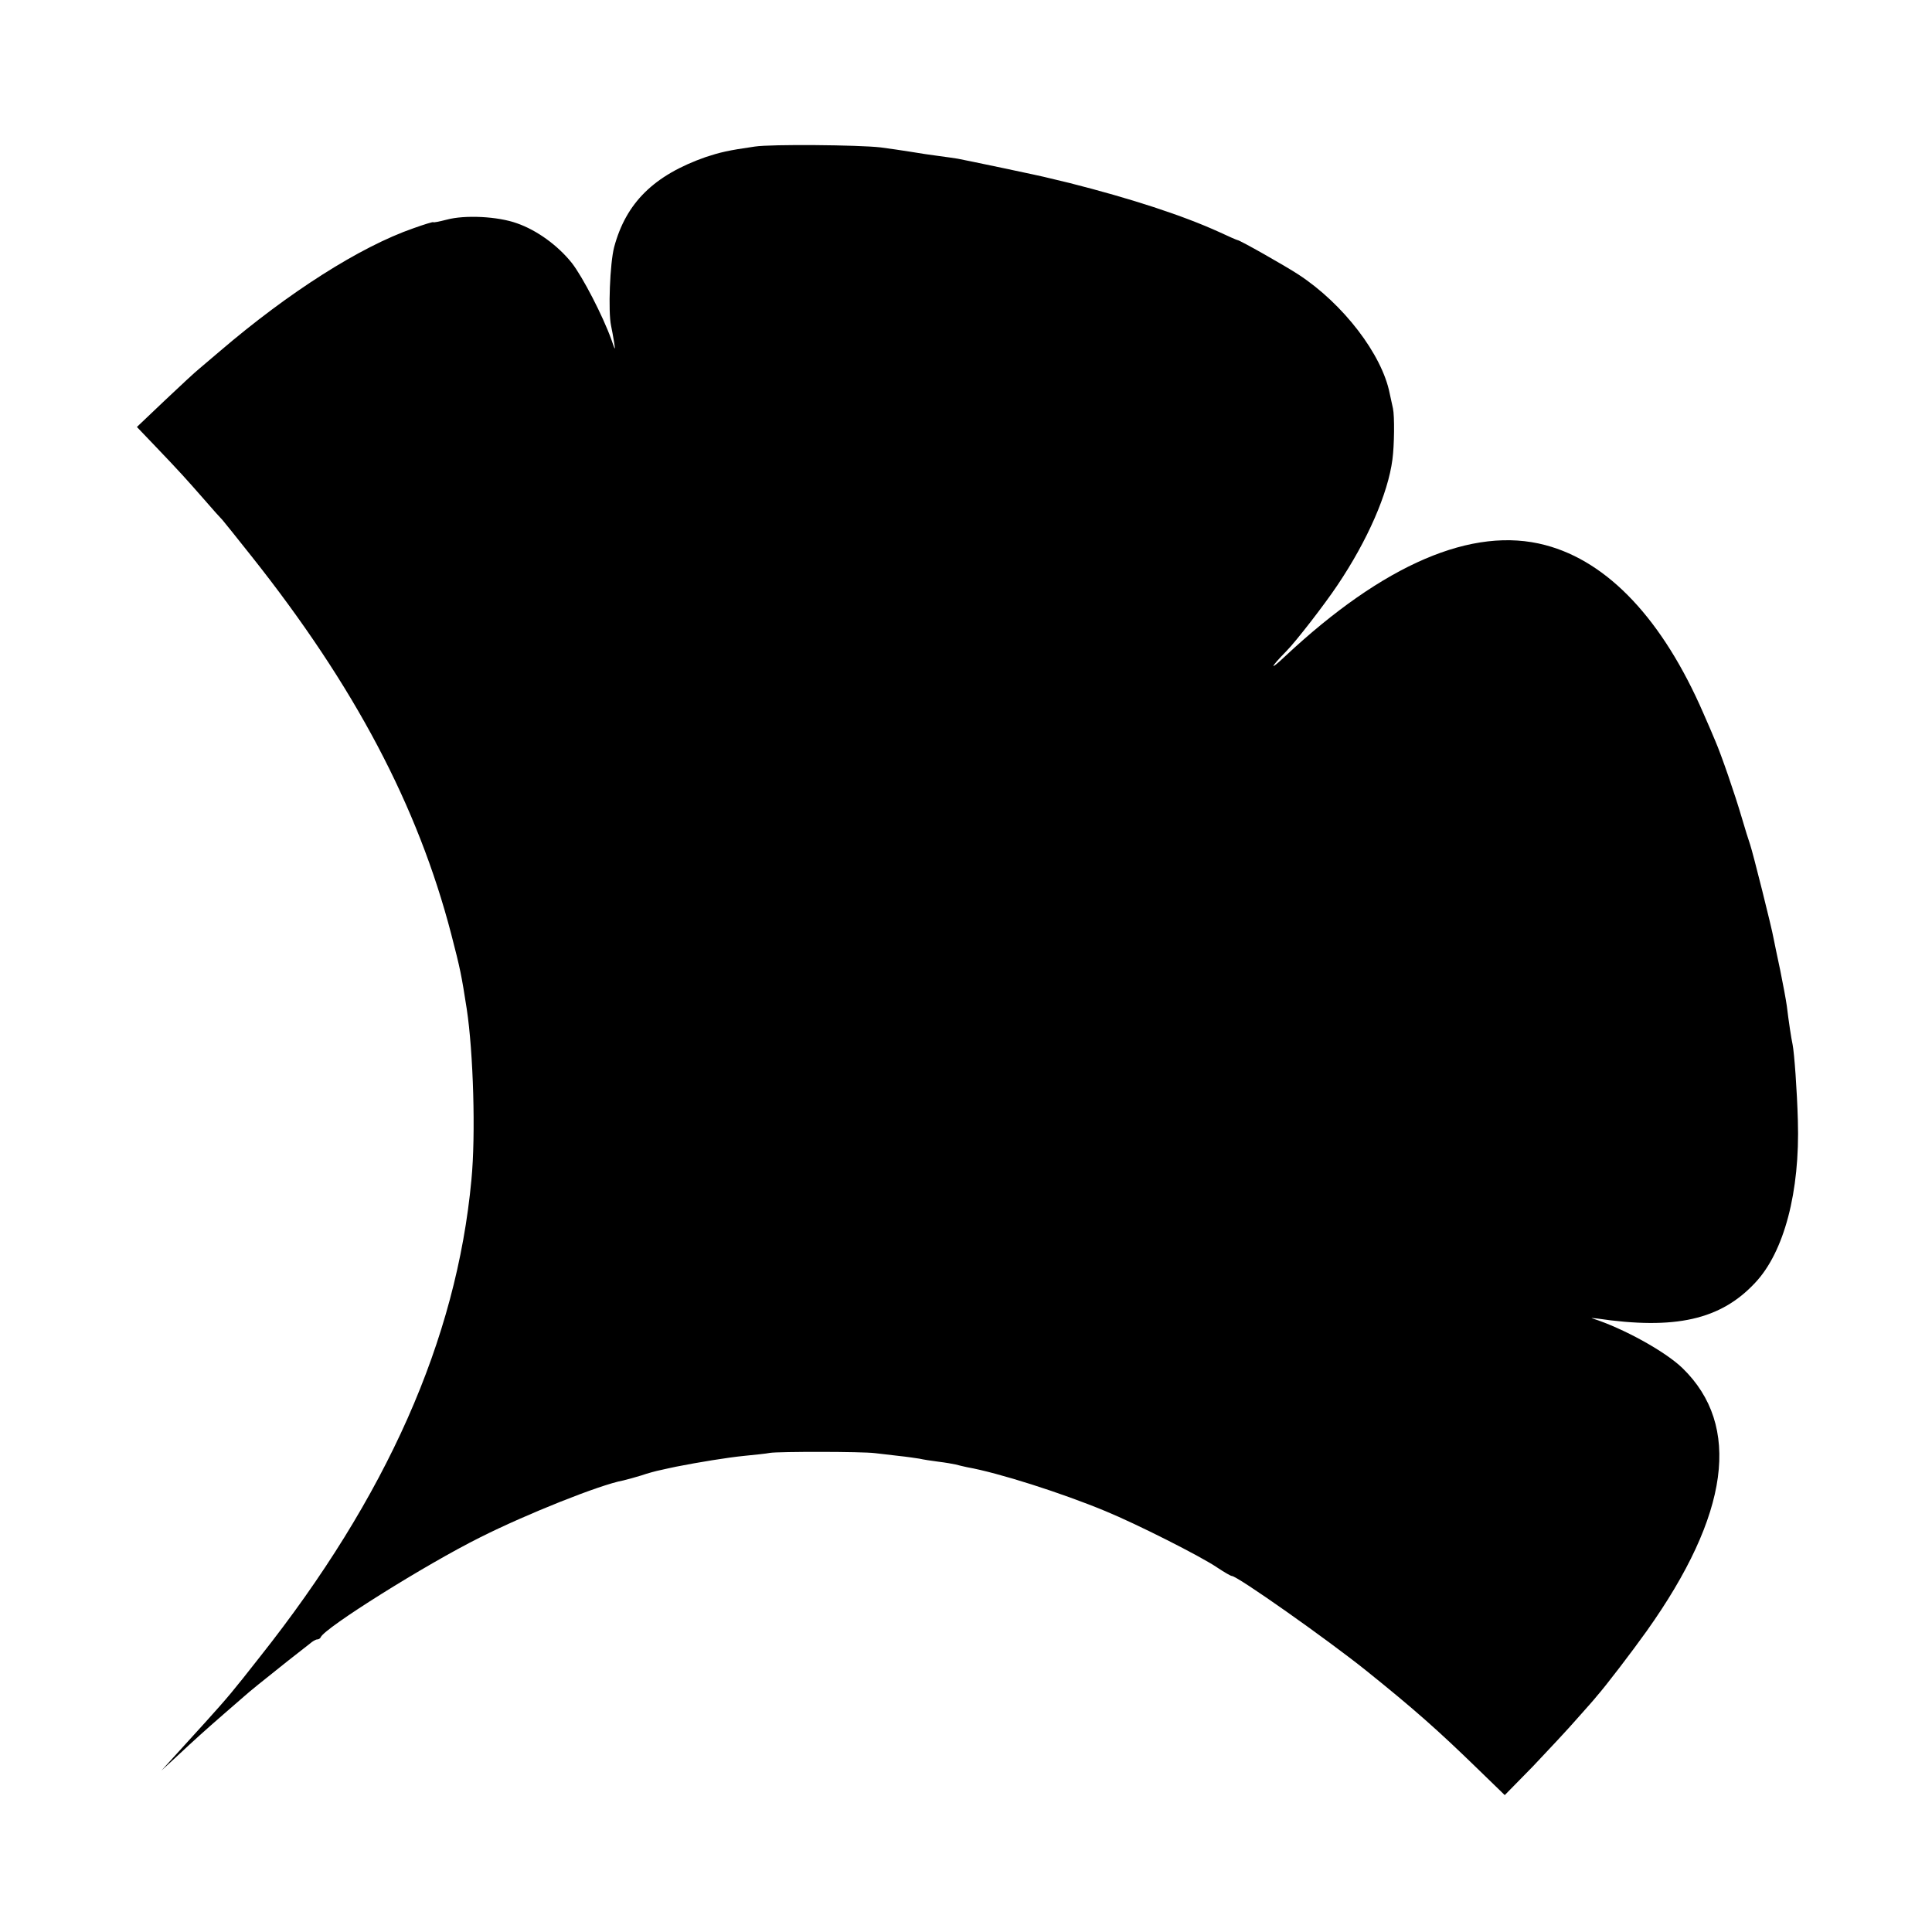
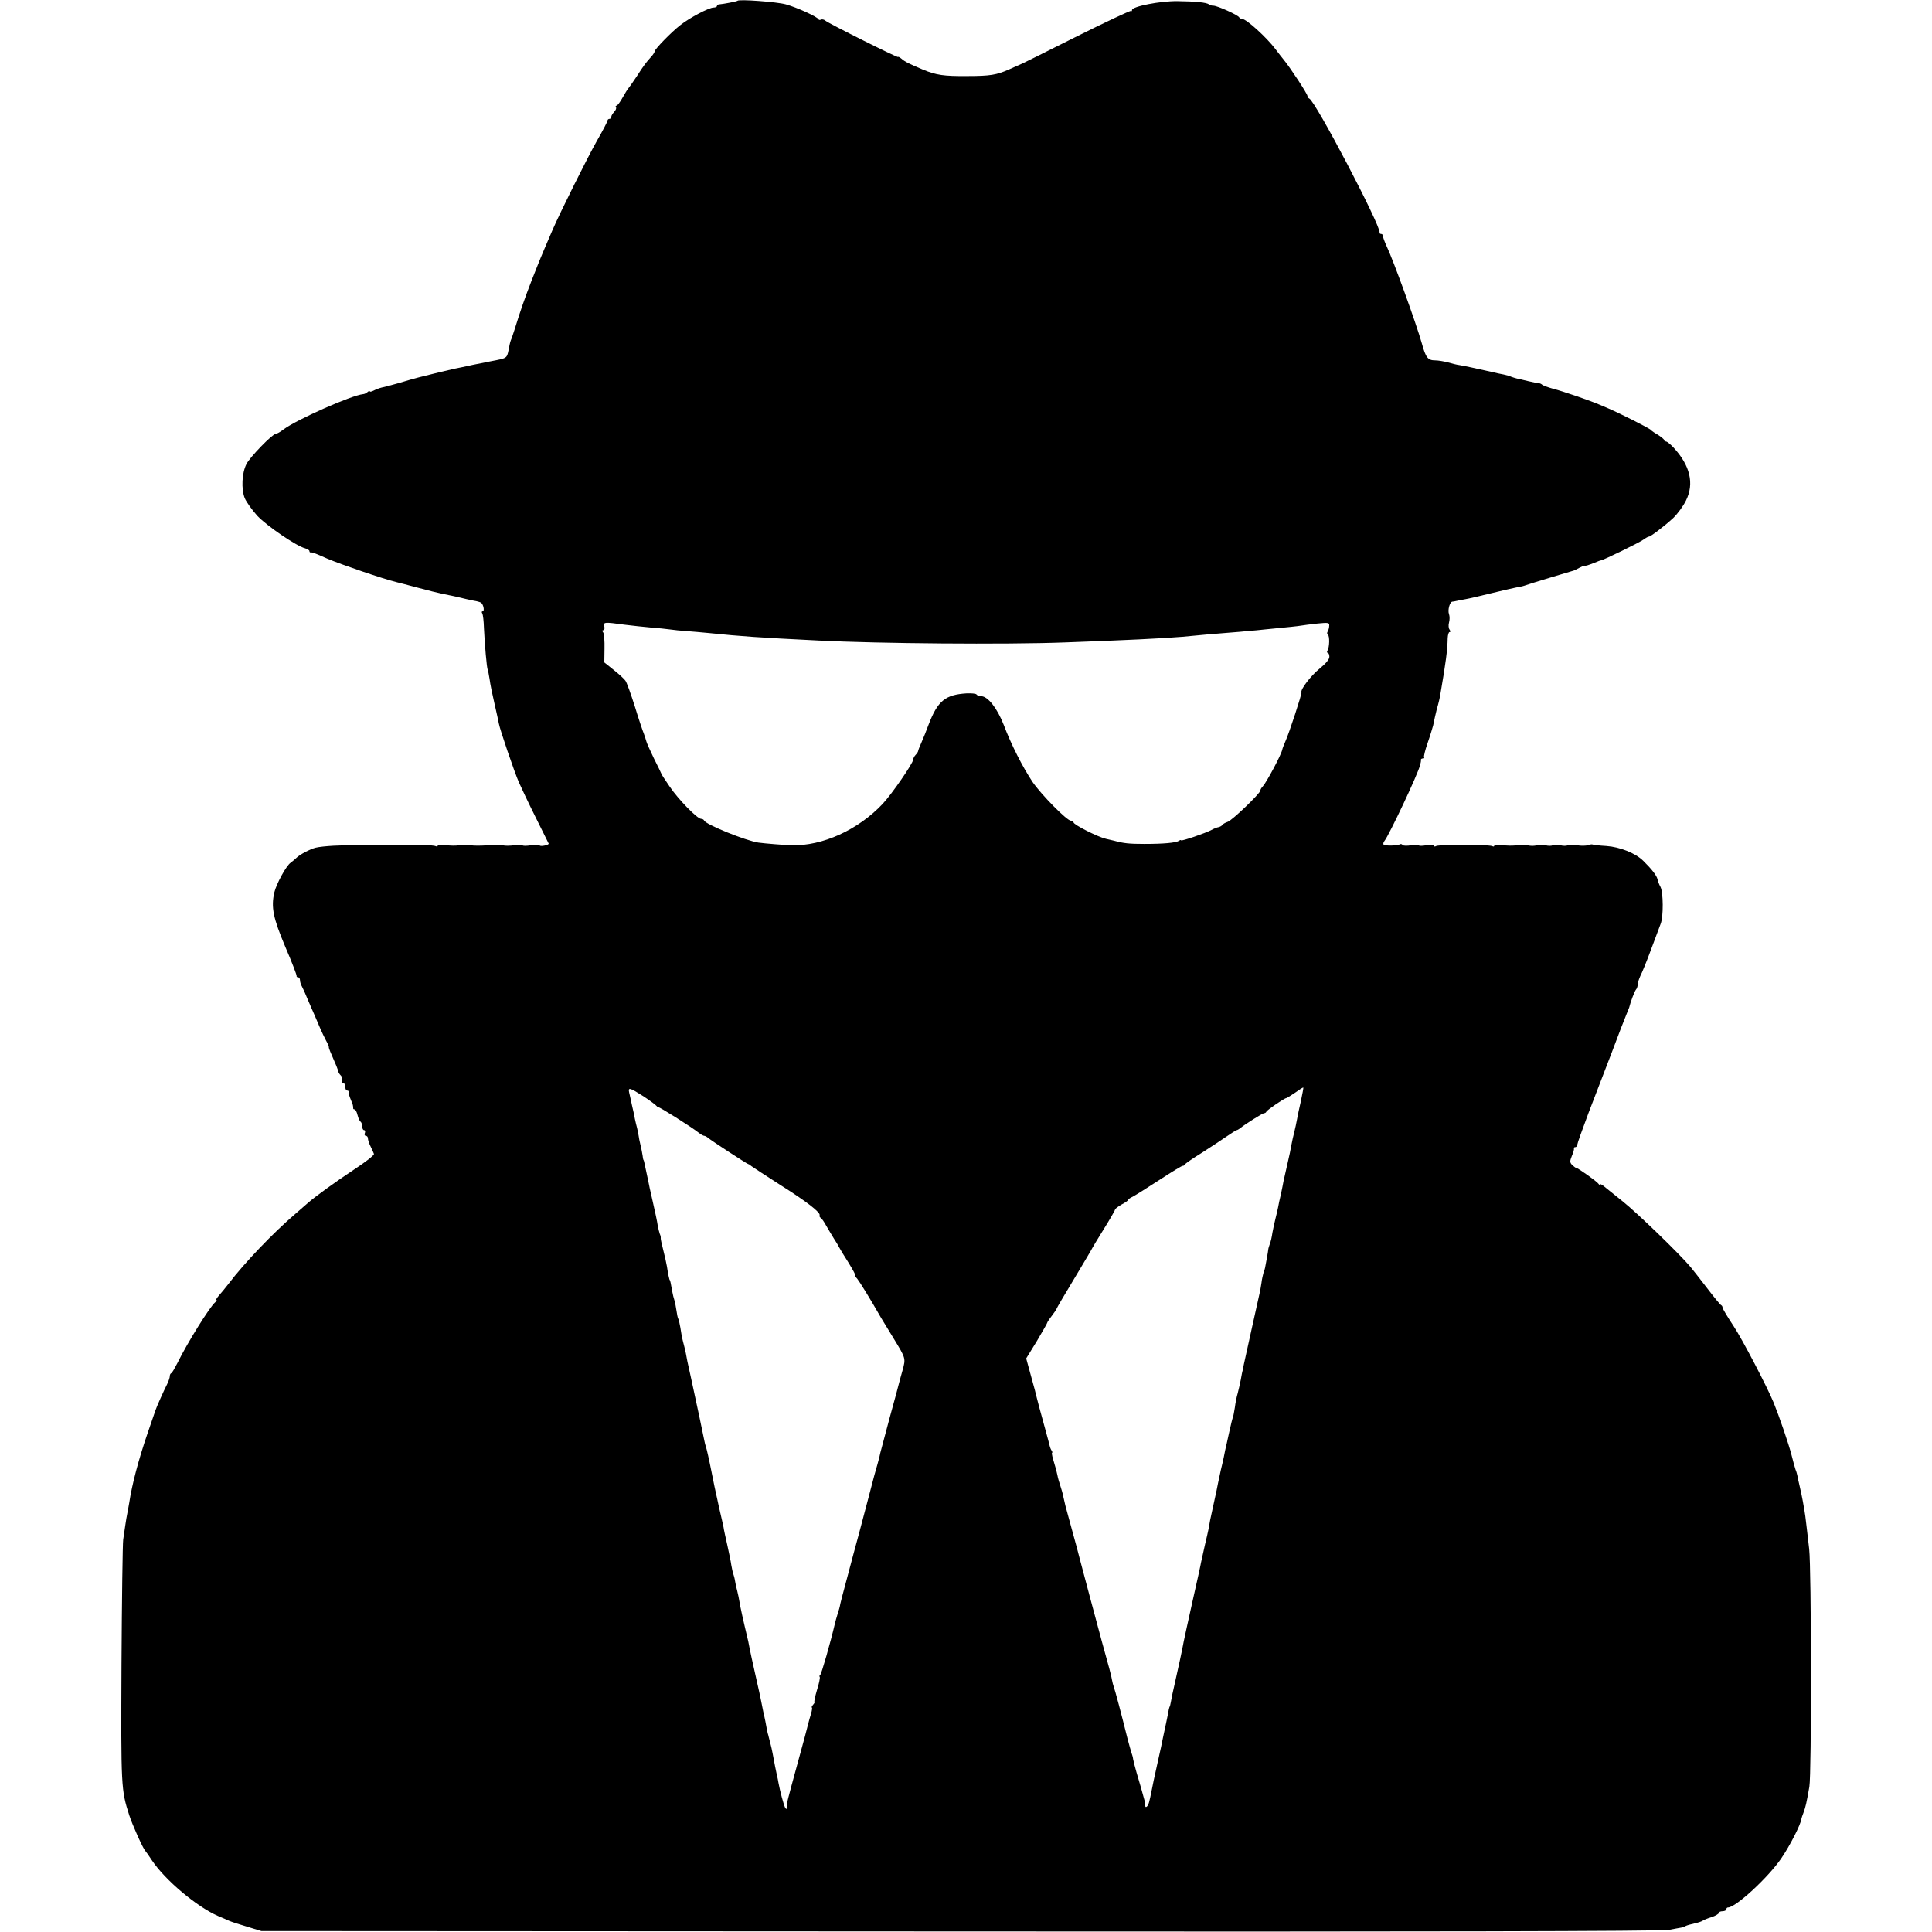
- <svg xmlns="http://www.w3.org/2000/svg" version="1.0" width="700pt" height="700pt" viewBox="0 0 700 700" preserveAspectRatio="xMidYMid meet">
-   <g transform="translate(0,700) scale(0.1,-0.1)" fill="#000000" stroke="none">
-     <path d="M2735 6469 c-98 -14 -126 -21 -178 -38 -188 -66 -289 -166 -332 -327 -15 -58 -22 -232 -11 -284 3 -14 8 -41 11 -60 5 -32 4 -31 -10 10 -31 86 -104 227 -143 277 -51 64 -127 119 -199 144 -69 25 -189 31 -255 13 -27 -7 -48 -11 -48 -9 0 2 -33 -8 -72 -22 -193 -67 -452 -232 -702 -446 -27 -23 -60 -51 -73 -62 -14 -11 -70 -63 -126 -116 l-101 -96 66 -69 c90 -94 114 -121 178 -194 30 -35 60 -68 66 -74 5 -6 53 -65 105 -131 374 -471 603 -905 724 -1370 33 -127 37 -148 56 -270 24 -157 33 -457 17 -620 -54 -579 -307 -1149 -767 -1729 -98 -125 -114 -144 -196 -235 -54 -59 -60 -66 -120 -132 l-40 -44 50 46 c76 71 104 96 175 158 36 31 70 61 76 66 14 13 72 60 154 125 36 28 73 57 83 65 9 8 21 15 26 15 5 0 11 3 13 8 14 34 381 264 578 362 167 84 435 191 518 206 13 3 42 11 65 18 23 8 56 17 72 20 17 4 41 9 55 12 81 16 185 33 245 39 39 4 81 8 95 11 32 5 334 5 380 -1 19 -2 58 -7 86 -10 29 -3 62 -8 75 -10 13 -3 44 -8 69 -11 25 -3 53 -8 62 -10 10 -3 29 -7 42 -10 113 -20 342 -93 501 -159 112 -46 346 -164 406 -205 24 -16 48 -30 52 -30 20 0 346 -230 487 -343 173 -139 259 -215 403 -355 l99 -96 102 104 c55 58 128 136 161 174 33 37 65 73 70 80 32 36 129 163 181 236 301 423 344 745 130 953 -63 61 -216 145 -326 180 -8 2 -1 2 15 0 284 -42 449 -5 574 129 105 111 163 330 155 588 -3 110 -13 245 -19 275 -5 23 -14 82 -21 140 -3 22 -14 81 -24 130 -11 50 -21 101 -24 115 -6 36 -75 311 -85 340 -5 14 -19 59 -31 100 -24 82 -74 227 -95 275 -7 17 -26 62 -43 100 -147 339 -345 550 -573 610 -263 70 -586 -69 -944 -404 -57 -54 -54 -41 5 19 35 35 140 171 186 240 109 162 183 332 199 455 7 51 8 158 2 185 -2 8 -7 33 -12 55 -28 141 -168 324 -330 430 -47 31 -213 125 -221 125 -2 0 -32 13 -66 29 -134 61 -322 122 -543 178 -33 8 -67 16 -75 18 -25 7 -303 65 -330 70 -14 2 -45 7 -70 10 -25 3 -70 10 -100 15 -30 5 -80 12 -110 16 -79 9 -396 12 -455 3z" />
+ <svg xmlns="http://www.w3.org/2000/svg" version="1.0" width="1024pt" height="1024pt" viewBox="0 0 1024 1024" preserveAspectRatio="xMidYMid meet">
+   <g transform="translate(0,1024) scale(0.1,-0.1)" fill="#000000" stroke="none">
+     <path d="M3909 10236 c-4 -4 -73 -17 -96 -19 -7 0 -13 -4 -13 -9 0 -4 -8 -8 -18 -8 -24 0 -127 -54 -176 -93 -48 -37 -136 -128 -136 -139 0 -4 -8 -17 -17 -27 -29 -32 -39 -45 -79 -107 -21 -32 -42 -61 -45 -64 -3 -3 -16 -24 -29 -47 -13 -24 -28 -43 -32 -43 -5 0 -7 -4 -3 -9 3 -5 -2 -16 -10 -24 -8 -9 -15 -20 -15 -26 0 -6 -4 -11 -10 -11 -5 0 -10 -4 -10 -9 0 -5 -25 -53 -56 -107 -50 -88 -196 -381 -236 -474 -18 -41 -67 -156 -78 -185 -49 -122 -72 -185 -100 -270 -17 -55 -34 -107 -37 -115 -9 -22 -9 -21 -17 -63 -10 -47 -7 -45 -96 -62 -37 -7 -84 -17 -95 -19 -45 -10 -74 -16 -95 -20 -25 -5 -123 -29 -190 -46 -19 -5 -67 -18 -105 -30 -39 -11 -80 -22 -92 -24 -12 -3 -31 -10 -42 -16 -12 -6 -21 -8 -21 -4 0 3 -6 2 -12 -4 -7 -6 -17 -11 -23 -11 -62 -6 -355 -136 -422 -187 -17 -13 -36 -24 -42 -24 -17 0 -137 -123 -155 -160 -24 -47 -28 -131 -9 -180 9 -21 39 -63 67 -94 51 -54 208 -161 253 -172 13 -4 23 -10 23 -15 0 -5 3 -8 8 -7 8 1 24 -5 87 -33 70 -30 295 -107 365 -124 8 -2 60 -15 115 -30 55 -15 109 -28 120 -30 11 -2 49 -10 85 -18 36 -9 77 -18 92 -21 15 -2 32 -7 37 -10 13 -8 21 -46 9 -46 -5 0 -6 -5 -2 -11 4 -6 8 -41 9 -78 4 -86 15 -213 20 -221 2 -3 6 -26 10 -50 3 -25 15 -83 26 -130 11 -47 21 -94 23 -105 5 -30 82 -256 106 -311 12 -27 51 -110 88 -184 37 -74 68 -137 70 -141 2 -3 -9 -9 -23 -11 -14 -3 -25 -2 -25 2 0 4 -20 4 -45 0 -25 -4 -45 -4 -45 0 0 4 -20 4 -43 0 -24 -3 -51 -4 -61 0 -9 3 -45 3 -80 0 -35 -3 -77 -3 -92 0 -16 3 -42 3 -59 0 -16 -3 -49 -3 -73 1 -23 3 -42 2 -42 -3 0 -5 -4 -6 -10 -3 -5 3 -36 6 -67 5 -73 -1 -81 -1 -118 -1 -16 1 -39 1 -50 1 -81 -1 -102 -1 -115 0 -8 0 -26 0 -40 -1 -14 0 -32 0 -40 0 -59 3 -169 -3 -207 -12 -28 -7 -84 -36 -101 -53 -7 -7 -21 -19 -32 -27 -23 -16 -75 -111 -86 -157 -18 -79 -6 -136 58 -288 35 -81 61 -150 60 -154 -1 -5 3 -8 8 -8 6 0 10 -7 10 -15 0 -8 4 -23 10 -33 5 -9 19 -39 30 -67 12 -27 28 -66 37 -85 8 -19 22 -51 30 -70 8 -19 22 -48 31 -65 9 -16 16 -32 15 -35 -1 -5 6 -22 40 -100 5 -14 11 -28 11 -32 1 -4 6 -12 13 -19 6 -6 9 -18 6 -25 -3 -8 0 -14 6 -14 6 0 11 -9 11 -20 0 -11 4 -20 10 -20 5 0 9 -3 8 -7 0 -5 2 -17 6 -28 5 -11 10 -27 14 -35 3 -8 4 -18 4 -22 -1 -5 2 -8 7 -8 5 0 12 -13 16 -30 4 -16 11 -32 16 -35 5 -4 9 -15 9 -26 0 -10 4 -19 10 -19 5 0 7 -7 4 -15 -4 -8 -1 -15 5 -15 6 0 11 -6 11 -13 0 -8 6 -27 14 -43 8 -16 16 -34 18 -40 2 -7 -46 -44 -107 -84 -97 -64 -207 -144 -242 -175 -6 -5 -37 -32 -69 -60 -116 -99 -270 -260 -353 -370 -17 -22 -40 -50 -51 -62 -11 -13 -17 -23 -13 -23 4 0 1 -6 -7 -13 -27 -22 -147 -214 -200 -322 -14 -27 -28 -52 -32 -53 -5 -2 -8 -9 -8 -16 0 -7 -6 -26 -14 -42 -18 -35 -58 -125 -62 -139 -2 -5 -21 -62 -43 -125 -47 -138 -81 -266 -96 -365 -3 -16 -7 -41 -10 -55 -3 -14 -8 -43 -11 -65 -3 -22 -8 -56 -11 -75 -3 -19 -7 -316 -9 -660 -3 -654 -2 -667 41 -801 16 -50 73 -177 85 -189 3 -3 19 -25 35 -50 70 -105 238 -246 350 -295 22 -9 49 -21 60 -26 11 -5 54 -19 95 -31 l75 -23 3705 -2 c2423 -2 3722 1 3755 8 28 5 57 11 65 12 8 1 20 5 25 9 6 3 26 9 45 13 19 4 40 11 45 15 6 4 27 13 48 19 20 7 37 17 37 22 0 5 9 9 20 9 11 0 20 5 20 10 0 6 4 10 9 10 41 0 213 159 282 260 46 67 104 181 107 210 0 3 5 17 11 33 11 29 16 51 31 137 12 68 11 1156 -1 1260 -5 41 -11 99 -15 129 -3 30 -8 64 -10 75 -2 12 -6 35 -9 51 -3 17 -10 51 -16 76 -6 26 -12 53 -13 60 -2 8 -5 21 -9 29 -3 8 -13 44 -22 80 -14 55 -64 201 -94 275 -34 83 -166 336 -213 407 -32 48 -58 92 -58 97 0 5 -3 11 -7 13 -5 2 -37 41 -73 88 -36 47 -76 98 -90 115 -59 70 -282 286 -360 348 -47 38 -93 75 -102 82 -10 8 -18 11 -18 7 0 -4 -4 -2 -8 4 -8 12 -109 84 -118 84 -3 0 -12 7 -21 15 -13 14 -13 20 -2 48 8 18 13 35 11 40 -1 4 2 7 8 7 5 0 10 6 10 13 0 6 27 82 59 167 33 85 89 232 125 325 35 94 70 184 77 200 7 17 13 32 14 35 7 30 29 87 36 95 5 5 9 17 9 26 0 10 7 30 14 46 8 15 34 78 56 138 23 61 46 123 52 139 15 38 14 166 -1 195 -7 12 -14 31 -16 41 -4 19 -31 54 -75 97 -41 41 -124 74 -196 79 -37 2 -69 6 -73 8 -3 2 -15 0 -25 -4 -11 -3 -37 -4 -57 0 -21 4 -43 4 -50 0 -6 -4 -24 -4 -39 0 -15 4 -33 4 -40 0 -7 -4 -24 -4 -39 0 -14 4 -35 4 -46 0 -11 -4 -31 -4 -45 -1 -14 4 -41 4 -60 1 -19 -3 -54 -3 -77 1 -24 3 -43 2 -43 -3 0 -5 -4 -6 -10 -3 -5 3 -33 5 -62 5 -63 -1 -73 -1 -160 1 -37 0 -72 -2 -78 -6 -5 -3 -10 -2 -10 3 0 5 -17 6 -40 2 -22 -4 -40 -4 -40 0 0 4 -18 4 -40 0 -22 -4 -43 -3 -46 1 -3 5 -9 7 -14 4 -13 -8 -79 -9 -86 -2 -4 4 -2 12 4 20 24 29 180 360 188 400 1 4 3 10 4 15 1 4 2 10 1 15 0 4 4 7 11 7 6 0 9 2 6 6 -3 3 5 37 19 77 14 40 26 81 29 92 3 18 16 73 19 85 10 34 16 60 20 85 28 162 37 231 38 293 1 17 5 32 10 32 6 0 5 5 0 13 -5 6 -7 23 -3 37 4 14 4 34 0 45 -8 21 4 64 17 66 4 0 15 2 23 4 8 2 29 6 46 9 18 3 78 17 135 31 57 14 118 28 134 31 17 3 37 7 45 10 17 7 240 74 255 78 6 1 21 8 35 16 14 7 26 13 28 12 4 -3 19 2 55 16 16 7 30 12 32 12 11 0 200 92 224 109 14 10 28 18 31 17 7 -1 79 53 128 98 23 22 54 64 68 93 45 90 22 186 -66 281 -16 17 -34 32 -40 32 -5 0 -10 4 -10 8 0 4 -15 16 -32 27 -18 10 -35 22 -38 26 -5 8 -160 86 -225 114 -69 30 -78 33 -165 64 -47 16 -105 35 -130 41 -25 7 -49 16 -55 20 -5 5 -14 9 -20 9 -5 0 -31 5 -56 11 -26 6 -53 13 -60 14 -8 2 -21 6 -29 9 -8 4 -26 9 -40 12 -14 2 -43 9 -65 14 -79 18 -150 33 -170 36 -11 1 -38 8 -60 14 -22 6 -53 11 -68 11 -39 0 -50 14 -71 90 -30 106 -151 441 -187 516 -10 22 -19 46 -19 52 0 7 -4 12 -10 12 -5 0 -9 3 -8 8 7 34 -341 699 -373 710 -5 2 -9 8 -9 13 0 11 -89 147 -124 190 -12 14 -32 41 -46 59 -46 61 -154 160 -177 160 -6 0 -13 4 -15 8 -5 12 -116 62 -137 62 -10 0 -21 3 -24 7 -11 10 -73 16 -167 17 -90 1 -240 -28 -240 -47 0 -6 -3 -8 -6 -5 -3 3 -137 -60 -297 -140 -161 -81 -294 -147 -297 -147 -3 -1 -26 -11 -52 -23 -66 -29 -99 -35 -223 -35 -122 -1 -163 5 -233 34 -78 33 -96 42 -114 58 -10 8 -18 12 -18 9 0 -6 -367 177 -386 193 -7 6 -17 8 -23 5 -5 -3 -11 -2 -13 2 -5 13 -115 63 -173 79 -46 13 -247 28 -256 19z m-599 -3307 c41 -5 104 -12 140 -15 36 -3 81 -7 100 -10 19 -3 60 -7 90 -9 30 -2 82 -7 115 -10 176 -18 263 -24 585 -40 311 -16 988 -22 1305 -10 308 11 531 22 623 30 113 11 160 15 237 21 44 3 96 8 115 10 19 1 58 5 85 8 136 13 172 17 190 20 11 2 50 7 86 11 60 6 66 5 64 -12 0 -10 -4 -24 -8 -30 -4 -6 -4 -14 1 -17 10 -6 9 -67 -2 -84 -4 -7 -3 -12 1 -12 5 0 9 -10 9 -21 0 -14 -19 -36 -52 -63 -45 -36 -103 -111 -96 -126 3 -7 -65 -215 -85 -259 -8 -18 -16 -39 -17 -45 -5 -26 -81 -169 -103 -194 -7 -7 -13 -17 -13 -22 0 -15 -149 -158 -173 -166 -12 -4 -25 -11 -28 -16 -3 -5 -12 -10 -20 -12 -8 -1 -25 -8 -38 -15 -31 -17 -161 -61 -161 -55 0 3 -6 2 -12 -3 -18 -10 -79 -16 -183 -16 -78 0 -110 3 -160 17 -5 1 -25 6 -43 10 -44 10 -172 75 -172 87 0 5 -6 9 -14 9 -21 0 -156 137 -203 205 -52 78 -114 199 -153 303 -34 87 -84 152 -120 152 -10 0 -21 4 -24 9 -3 5 -27 7 -53 6 -113 -7 -153 -40 -201 -165 -11 -30 -28 -73 -38 -95 -10 -22 -18 -43 -18 -47 -1 -4 -7 -13 -13 -19 -7 -7 -13 -19 -13 -25 0 -19 -113 -183 -162 -235 -129 -137 -319 -224 -483 -219 -37 1 -139 9 -175 14 -67 10 -280 96 -288 117 -2 5 -9 9 -16 9 -20 0 -119 101 -166 170 -25 36 -45 67 -45 70 -1 3 -18 39 -39 80 -20 41 -38 82 -40 90 -2 8 -8 26 -13 40 -6 14 -28 79 -48 145 -21 66 -43 128 -50 137 -6 9 -34 35 -62 57 l-50 40 1 73 c1 40 -2 79 -7 86 -6 7 -6 12 1 12 5 0 8 9 5 20 -6 23 -1 24 107 9z m3585 -2525 c-9 -38 -18 -82 -21 -99 -3 -16 -9 -46 -14 -65 -5 -19 -12 -50 -15 -67 -3 -18 -12 -63 -21 -100 -9 -38 -18 -79 -21 -93 -2 -14 -9 -45 -14 -70 -6 -25 -13 -56 -15 -70 -3 -14 -9 -41 -14 -60 -5 -19 -12 -53 -16 -74 -3 -22 -9 -49 -14 -60 -4 -12 -8 -24 -8 -29 0 -6 -13 -78 -17 -97 0 -3 -4 -14 -8 -25 -3 -11 -9 -36 -11 -55 -3 -19 -7 -44 -10 -55 -5 -20 -72 -326 -83 -375 -3 -14 -6 -29 -7 -35 -2 -5 -6 -28 -10 -50 -4 -22 -12 -53 -16 -70 -5 -16 -12 -50 -15 -75 -4 -24 -8 -47 -10 -51 -2 -3 -11 -39 -20 -80 -9 -41 -18 -83 -21 -94 -2 -11 -6 -29 -8 -40 -2 -11 -9 -40 -15 -65 -5 -25 -12 -56 -15 -70 -2 -14 -12 -59 -21 -100 -9 -41 -18 -85 -21 -97 -2 -13 -6 -33 -8 -45 -3 -13 -11 -52 -20 -88 -8 -36 -17 -76 -20 -90 -2 -14 -23 -108 -46 -210 -23 -102 -43 -196 -46 -210 -6 -35 -29 -142 -48 -225 -9 -38 -18 -81 -20 -95 -3 -14 -5 -25 -6 -25 -1 0 -3 -7 -5 -15 -4 -25 -25 -123 -31 -150 -3 -14 -7 -36 -10 -49 -3 -13 -12 -54 -20 -90 -19 -86 -22 -100 -29 -136 -14 -71 -17 -80 -26 -90 -6 -5 -9 -3 -10 8 -1 9 -2 20 -3 25 -8 30 -29 105 -42 147 -8 28 -16 59 -18 70 -1 11 -6 27 -9 35 -3 8 -12 42 -21 75 -31 125 -67 261 -73 275 -3 8 -7 24 -9 35 -2 17 -19 80 -54 205 -15 55 -111 413 -115 430 -3 14 -25 96 -62 230 -15 53 -18 66 -28 111 -2 12 -9 36 -15 54 -6 18 -13 42 -15 54 -7 32 -13 52 -24 89 -5 17 -7 32 -5 32 3 0 2 6 -3 13 -4 6 -8 17 -9 22 -1 6 -12 46 -24 90 -29 105 -40 146 -45 167 -2 10 -15 61 -30 113 l-26 95 56 91 c30 51 55 94 55 97 0 3 11 20 25 38 14 18 25 35 25 37 0 3 43 76 95 162 52 87 95 159 95 161 0 1 27 46 60 99 33 53 60 100 60 104 0 4 16 16 35 27 19 10 35 21 35 25 0 3 10 10 23 16 12 6 76 46 142 89 66 43 122 77 124 75 2 -1 7 1 10 6 3 6 44 34 91 63 47 30 106 69 132 87 26 18 50 33 53 33 3 0 11 5 18 10 22 19 119 80 127 80 5 0 10 3 12 8 4 9 96 72 106 72 4 1 25 14 47 29 22 16 41 28 43 27 1 -2 -5 -34 -13 -72z m-3484 25 c35 -23 67 -47 71 -53 4 -6 8 -8 8 -5 0 6 175 -104 215 -136 10 -8 23 -15 27 -15 5 0 14 -5 21 -11 16 -14 208 -139 213 -139 3 0 10 -5 17 -11 7 -5 75 -50 152 -99 140 -88 217 -148 209 -162 -2 -3 0 -9 6 -13 6 -3 19 -23 30 -43 12 -20 29 -50 40 -67 11 -16 23 -37 27 -45 4 -8 26 -45 50 -82 23 -38 40 -68 36 -68 -3 0 1 -8 10 -17 13 -16 67 -103 127 -208 10 -16 40 -66 67 -110 64 -105 64 -104 47 -167 -8 -29 -17 -60 -19 -69 -2 -9 -24 -92 -50 -185 -25 -93 -47 -176 -49 -184 -1 -8 -8 -35 -15 -60 -7 -25 -15 -52 -17 -60 -3 -14 -70 -265 -79 -300 -13 -48 -56 -207 -59 -220 -2 -8 -11 -42 -20 -75 -9 -33 -19 -71 -22 -85 -2 -14 -9 -39 -15 -56 -5 -17 -12 -40 -14 -50 -23 -99 -72 -270 -78 -272 -4 -2 -5 -7 -2 -11 2 -4 -4 -35 -15 -69 -10 -34 -16 -62 -13 -62 3 0 0 -7 -7 -15 -7 -8 -10 -15 -7 -15 3 0 1 -15 -4 -32 -6 -18 -12 -42 -15 -53 -2 -11 -27 -103 -55 -205 -59 -216 -57 -209 -59 -235 0 -16 -2 -17 -9 -5 -7 13 -27 87 -35 131 -1 8 -5 28 -9 44 -6 29 -11 51 -22 112 -3 16 -8 39 -12 53 -4 14 -8 30 -9 35 -1 6 -3 12 -4 15 -2 6 -6 25 -13 65 -3 17 -9 41 -12 55 -3 14 -8 39 -11 55 -3 17 -14 66 -24 110 -19 83 -36 161 -44 205 -3 14 -12 52 -20 85 -8 33 -17 76 -21 95 -11 61 -12 65 -18 90 -4 14 -9 36 -11 50 -2 14 -7 32 -10 40 -3 8 -7 29 -10 45 -2 17 -12 64 -21 105 -9 41 -19 84 -20 95 -2 11 -7 31 -10 45 -3 14 -10 43 -15 65 -4 22 -11 49 -13 60 -3 11 -15 70 -27 130 -12 61 -25 117 -28 125 -3 8 -7 24 -9 35 -4 21 -44 212 -69 325 -22 99 -24 108 -29 138 -3 15 -10 43 -15 62 -5 19 -11 52 -14 74 -4 21 -8 42 -11 46 -3 4 -7 25 -10 46 -3 22 -8 46 -11 54 -3 8 -8 29 -11 45 -7 41 -11 60 -13 60 -2 0 -10 36 -15 72 -3 18 -12 58 -20 89 -8 31 -14 59 -13 62 1 4 -1 14 -5 22 -3 8 -8 29 -11 45 -2 17 -14 73 -26 125 -12 52 -23 102 -24 110 -3 14 -18 86 -22 103 -1 4 -2 8 -4 10 -1 1 -3 11 -4 22 -2 11 -6 36 -11 55 -5 19 -9 42 -10 50 -1 8 -5 26 -8 40 -4 14 -9 36 -12 50 -2 14 -9 45 -15 70 -5 25 -12 55 -15 68 -7 31 2 28 76 -19z" />
  </g>
</svg>
